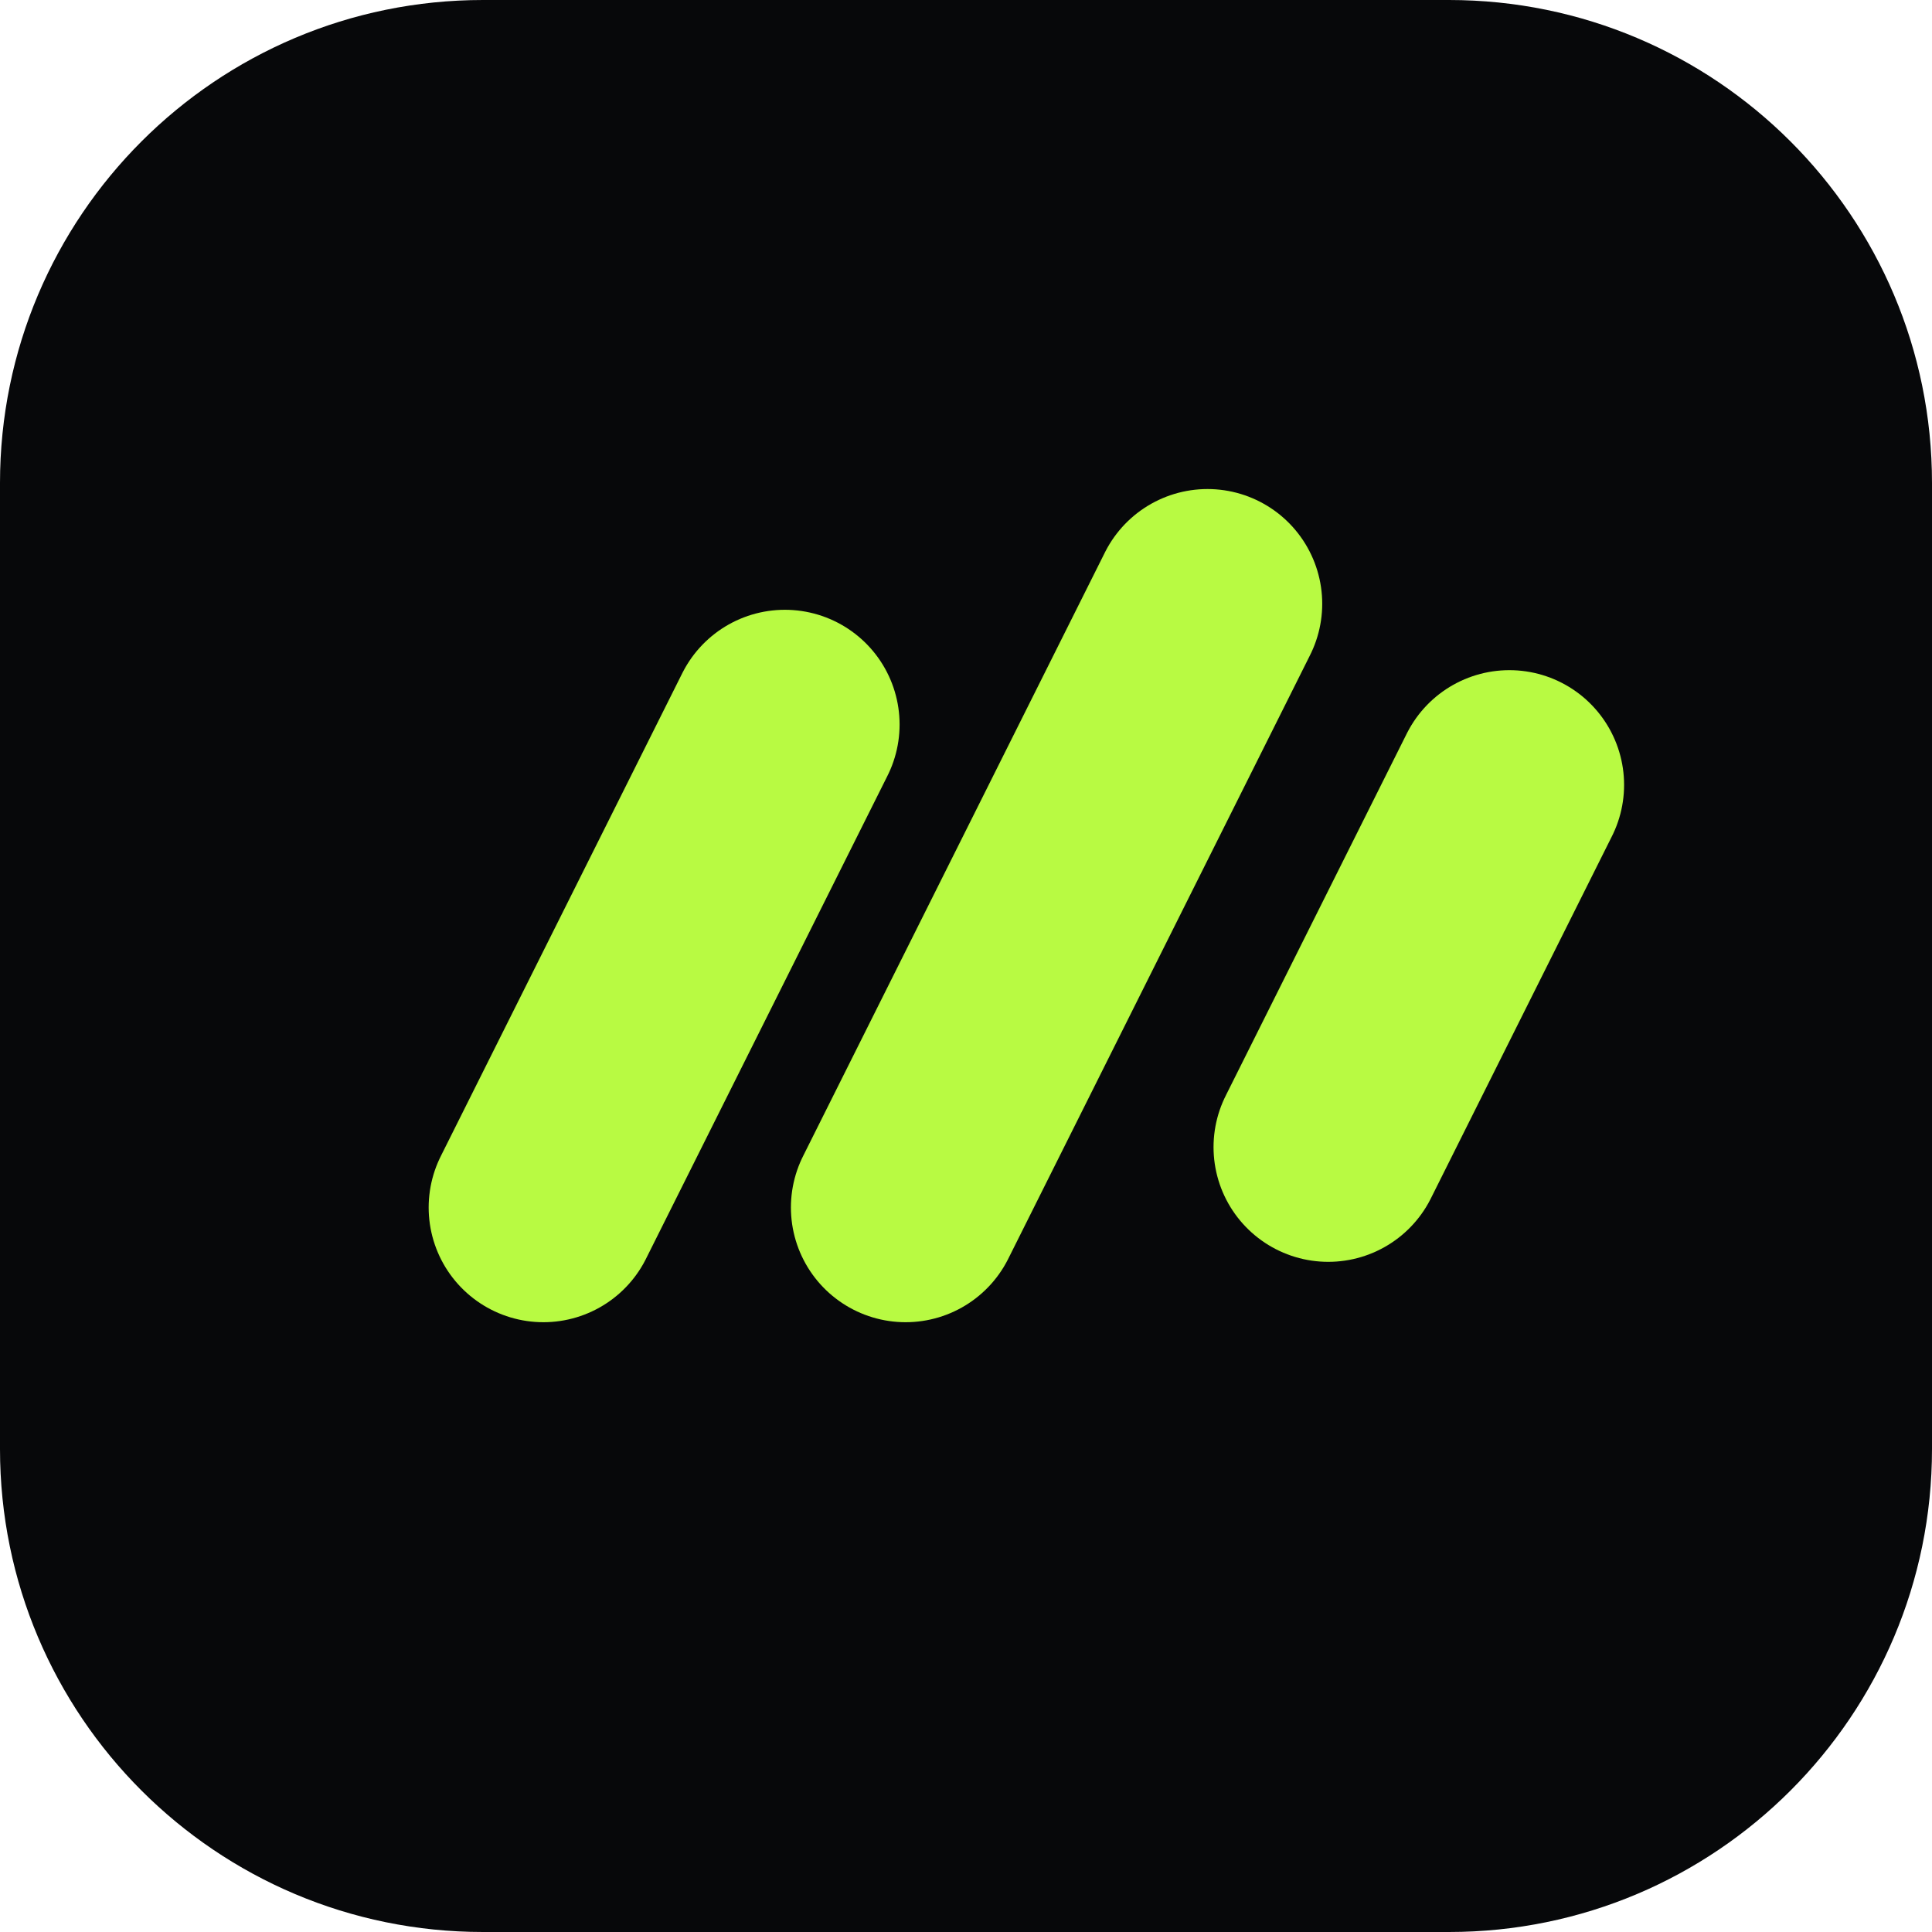
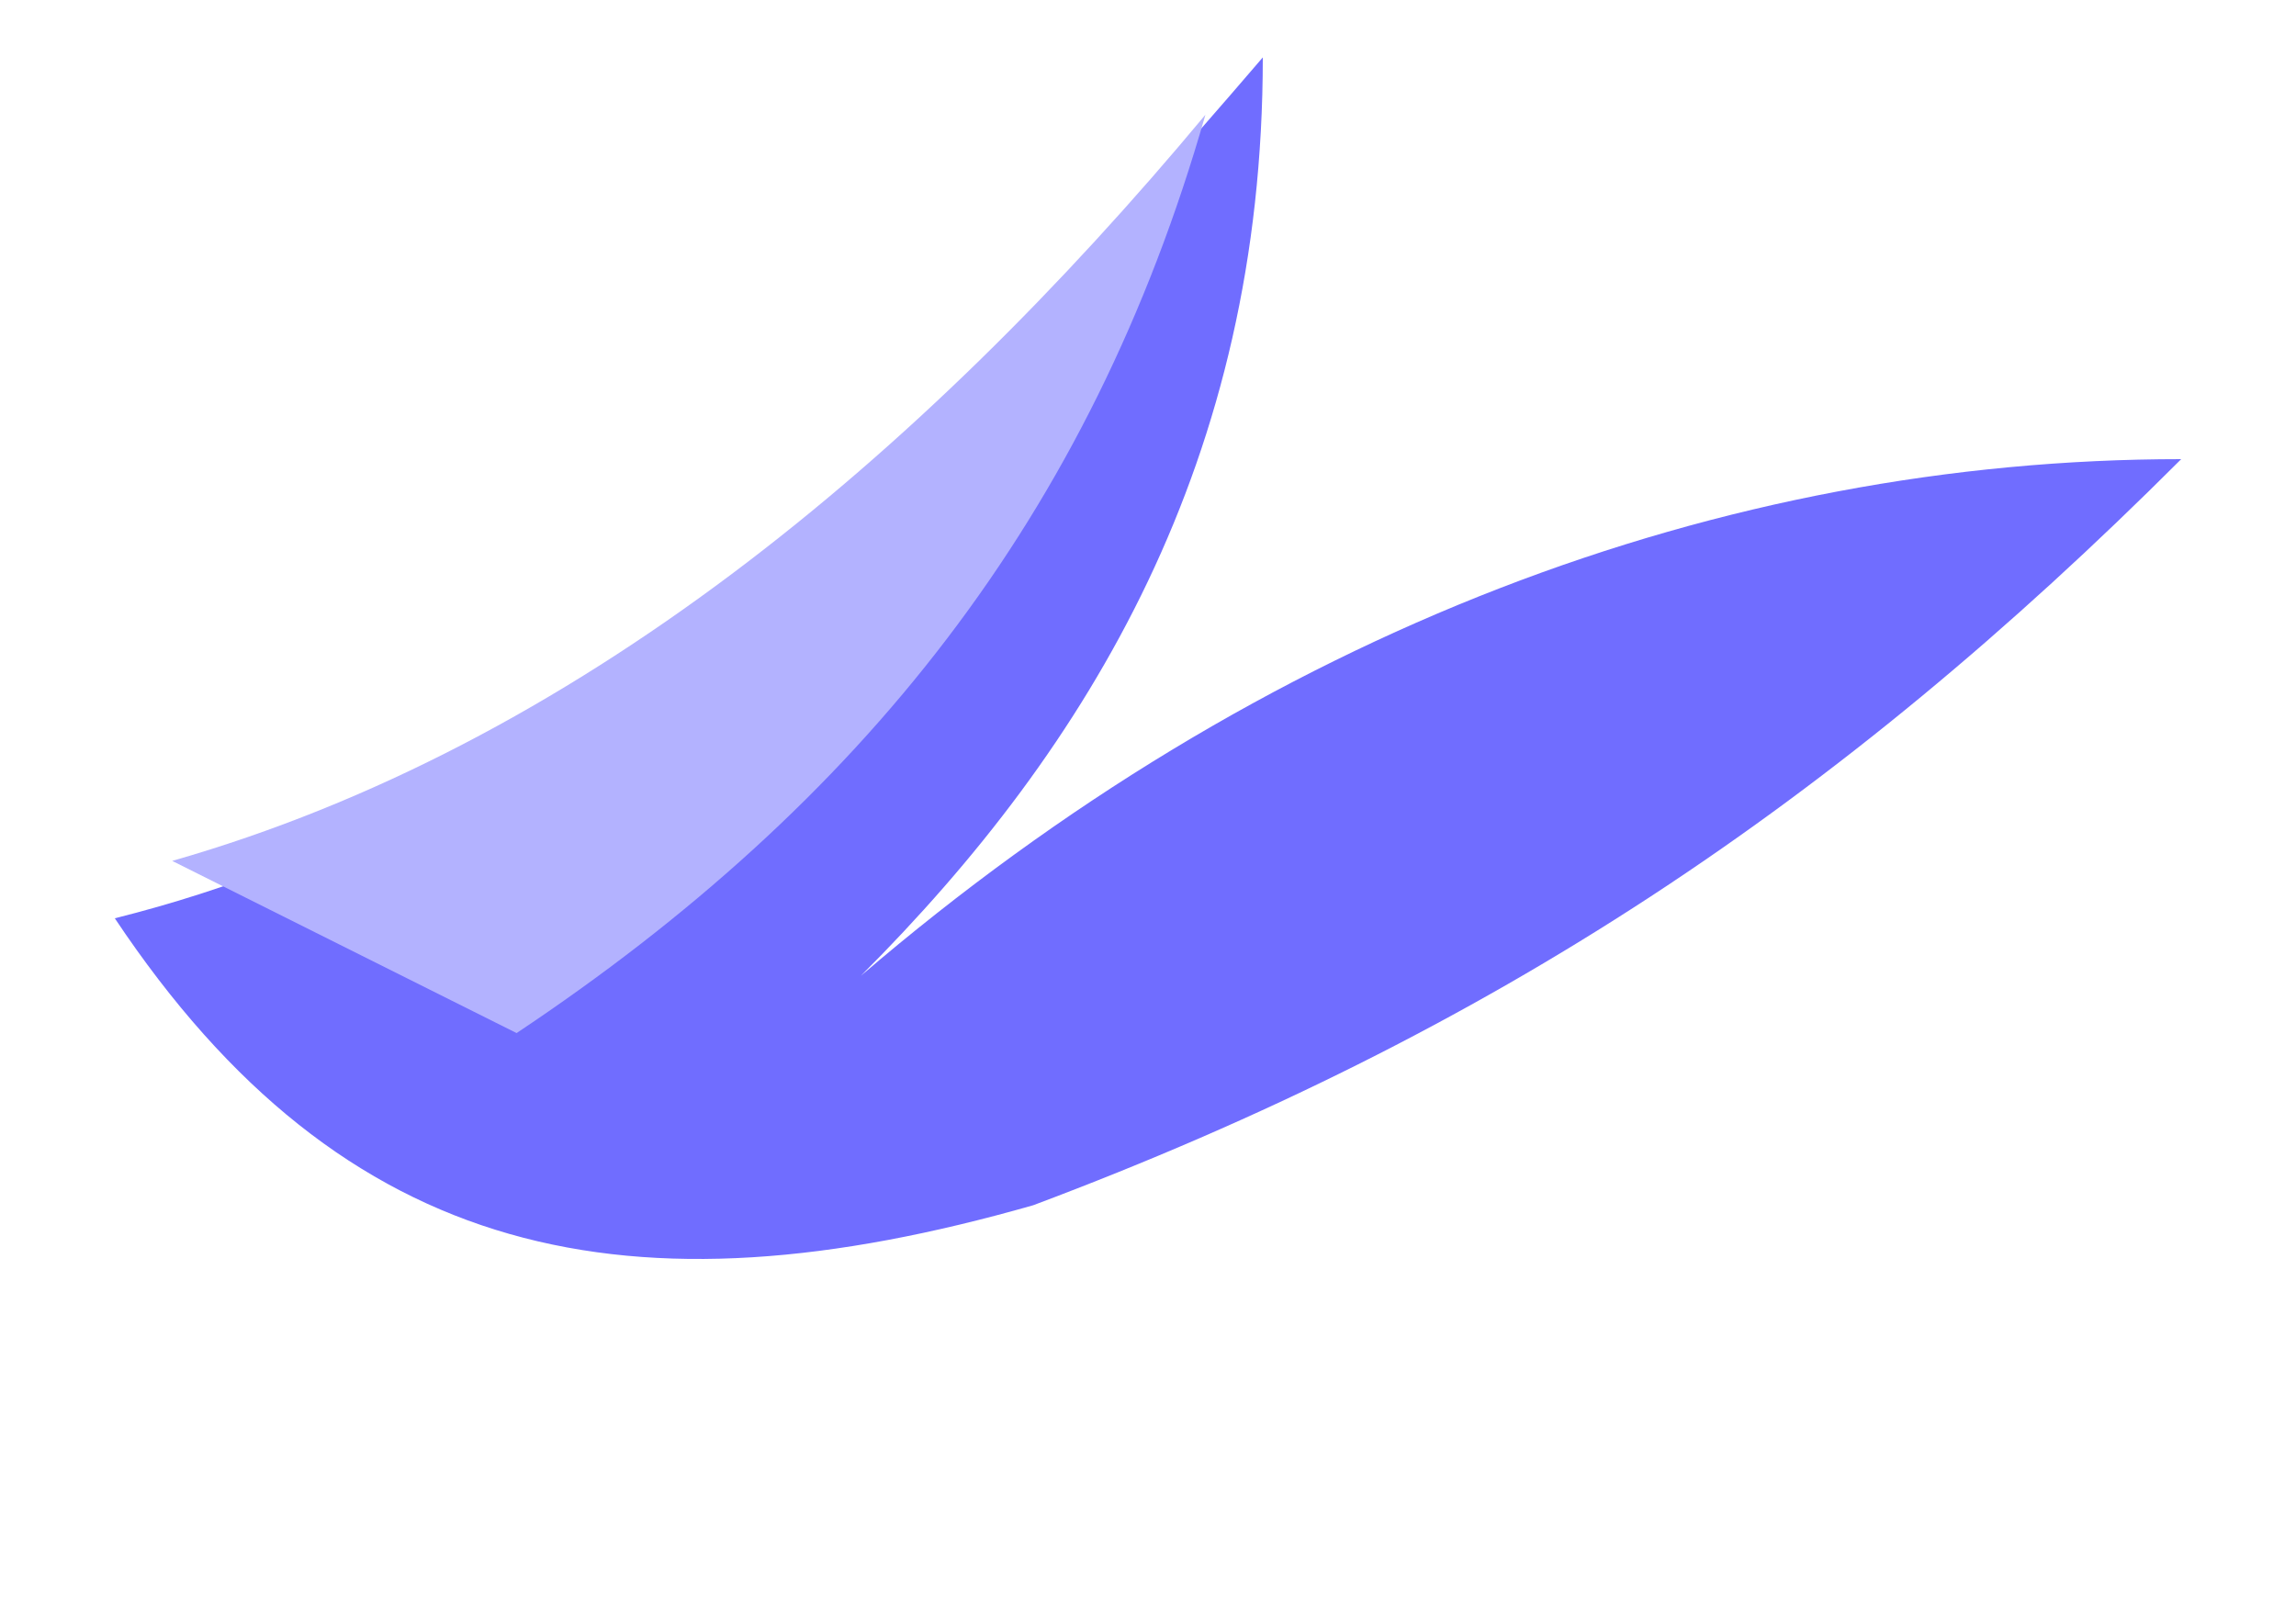
- <svg xmlns="http://www.w3.org/2000/svg" viewBox="0 0 32 32">
-   <rect width="32" height="32" rx="8" fill="#07080a" />
-   <g fill="none" stroke="#b8fa42" stroke-linecap="round" stroke-width="3.8">
-     <path d="m9 20 4-8" />
-     <path d="m15 20 5-10" />
-     <path d="m22 19 3-6" />
-   </g>
+ <svg xmlns="http://www.w3.org/2000/svg" viewBox="0 0 40 28">
+   <path fill="#706DFF" d="M2 16C10 14 16 8 22 1c0 7-3 12-7 16 7-6 15-9 23-9-6 6-12 10-20 13-7 2-12 1-16-5Z" />
+   <path fill="#B3B2FF" d="M3 15c7-2 13-7 18-13-2 7-6 12-12 16L3 15Z" />
</svg>
